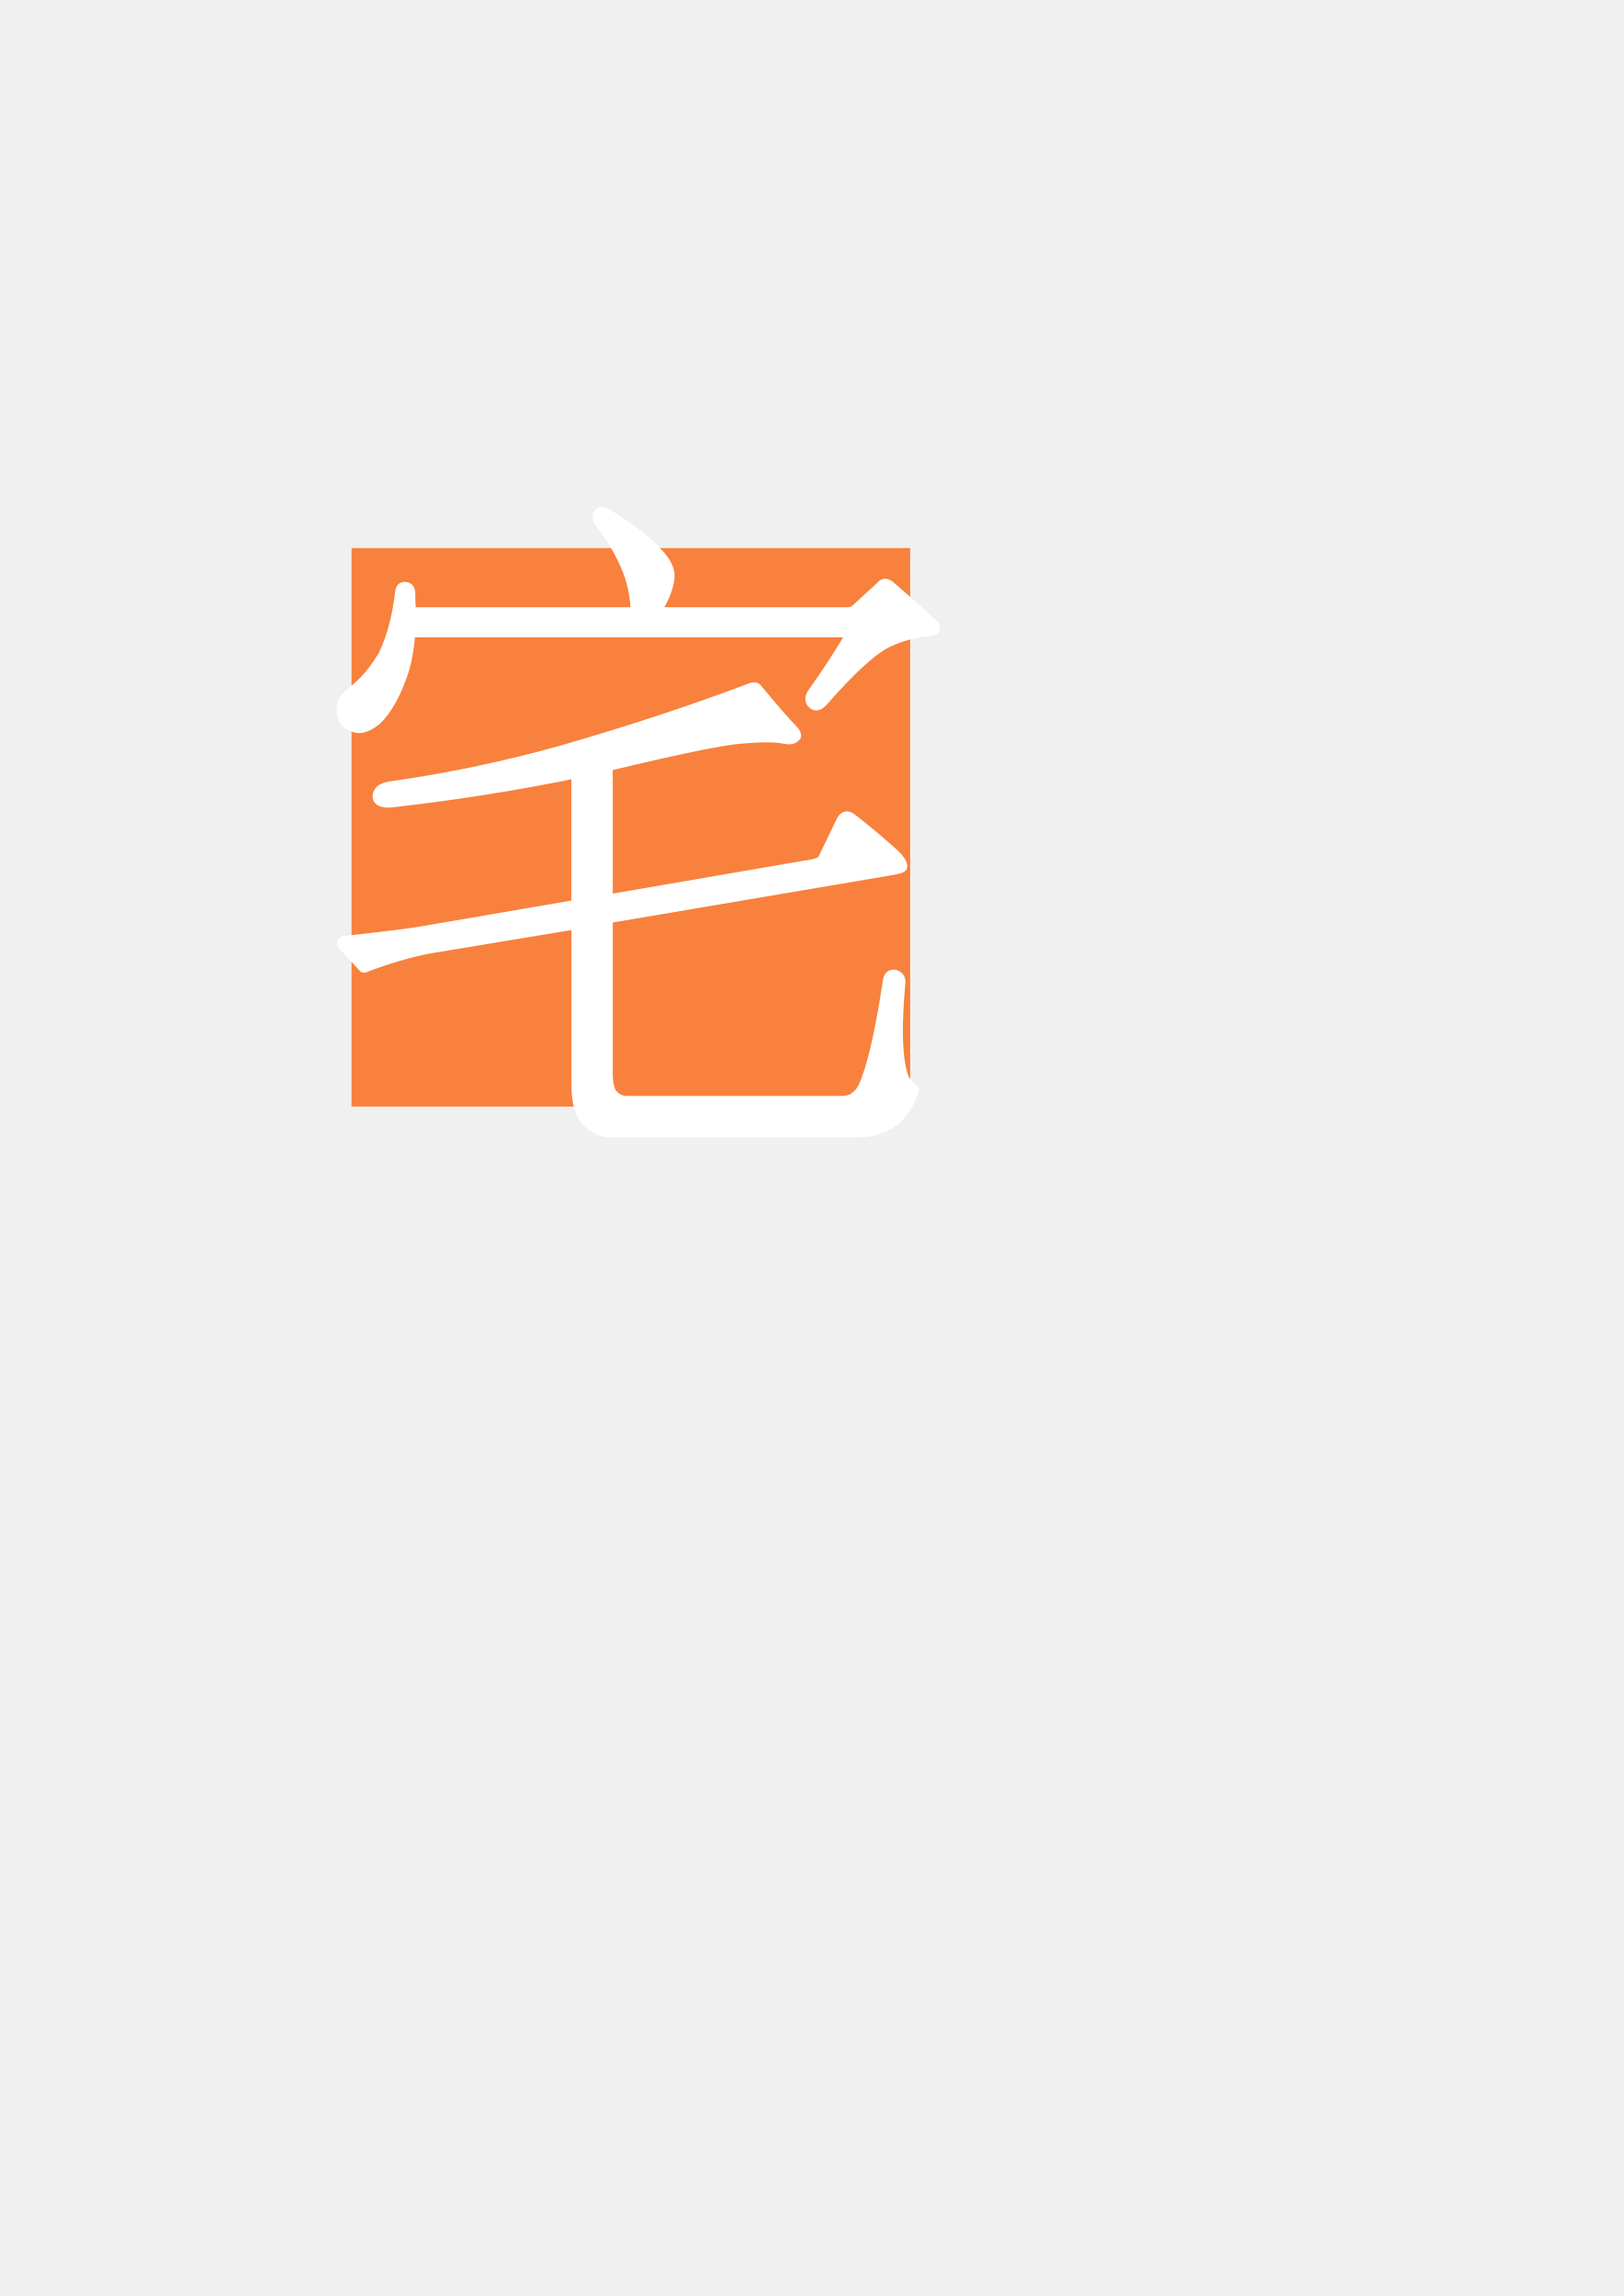
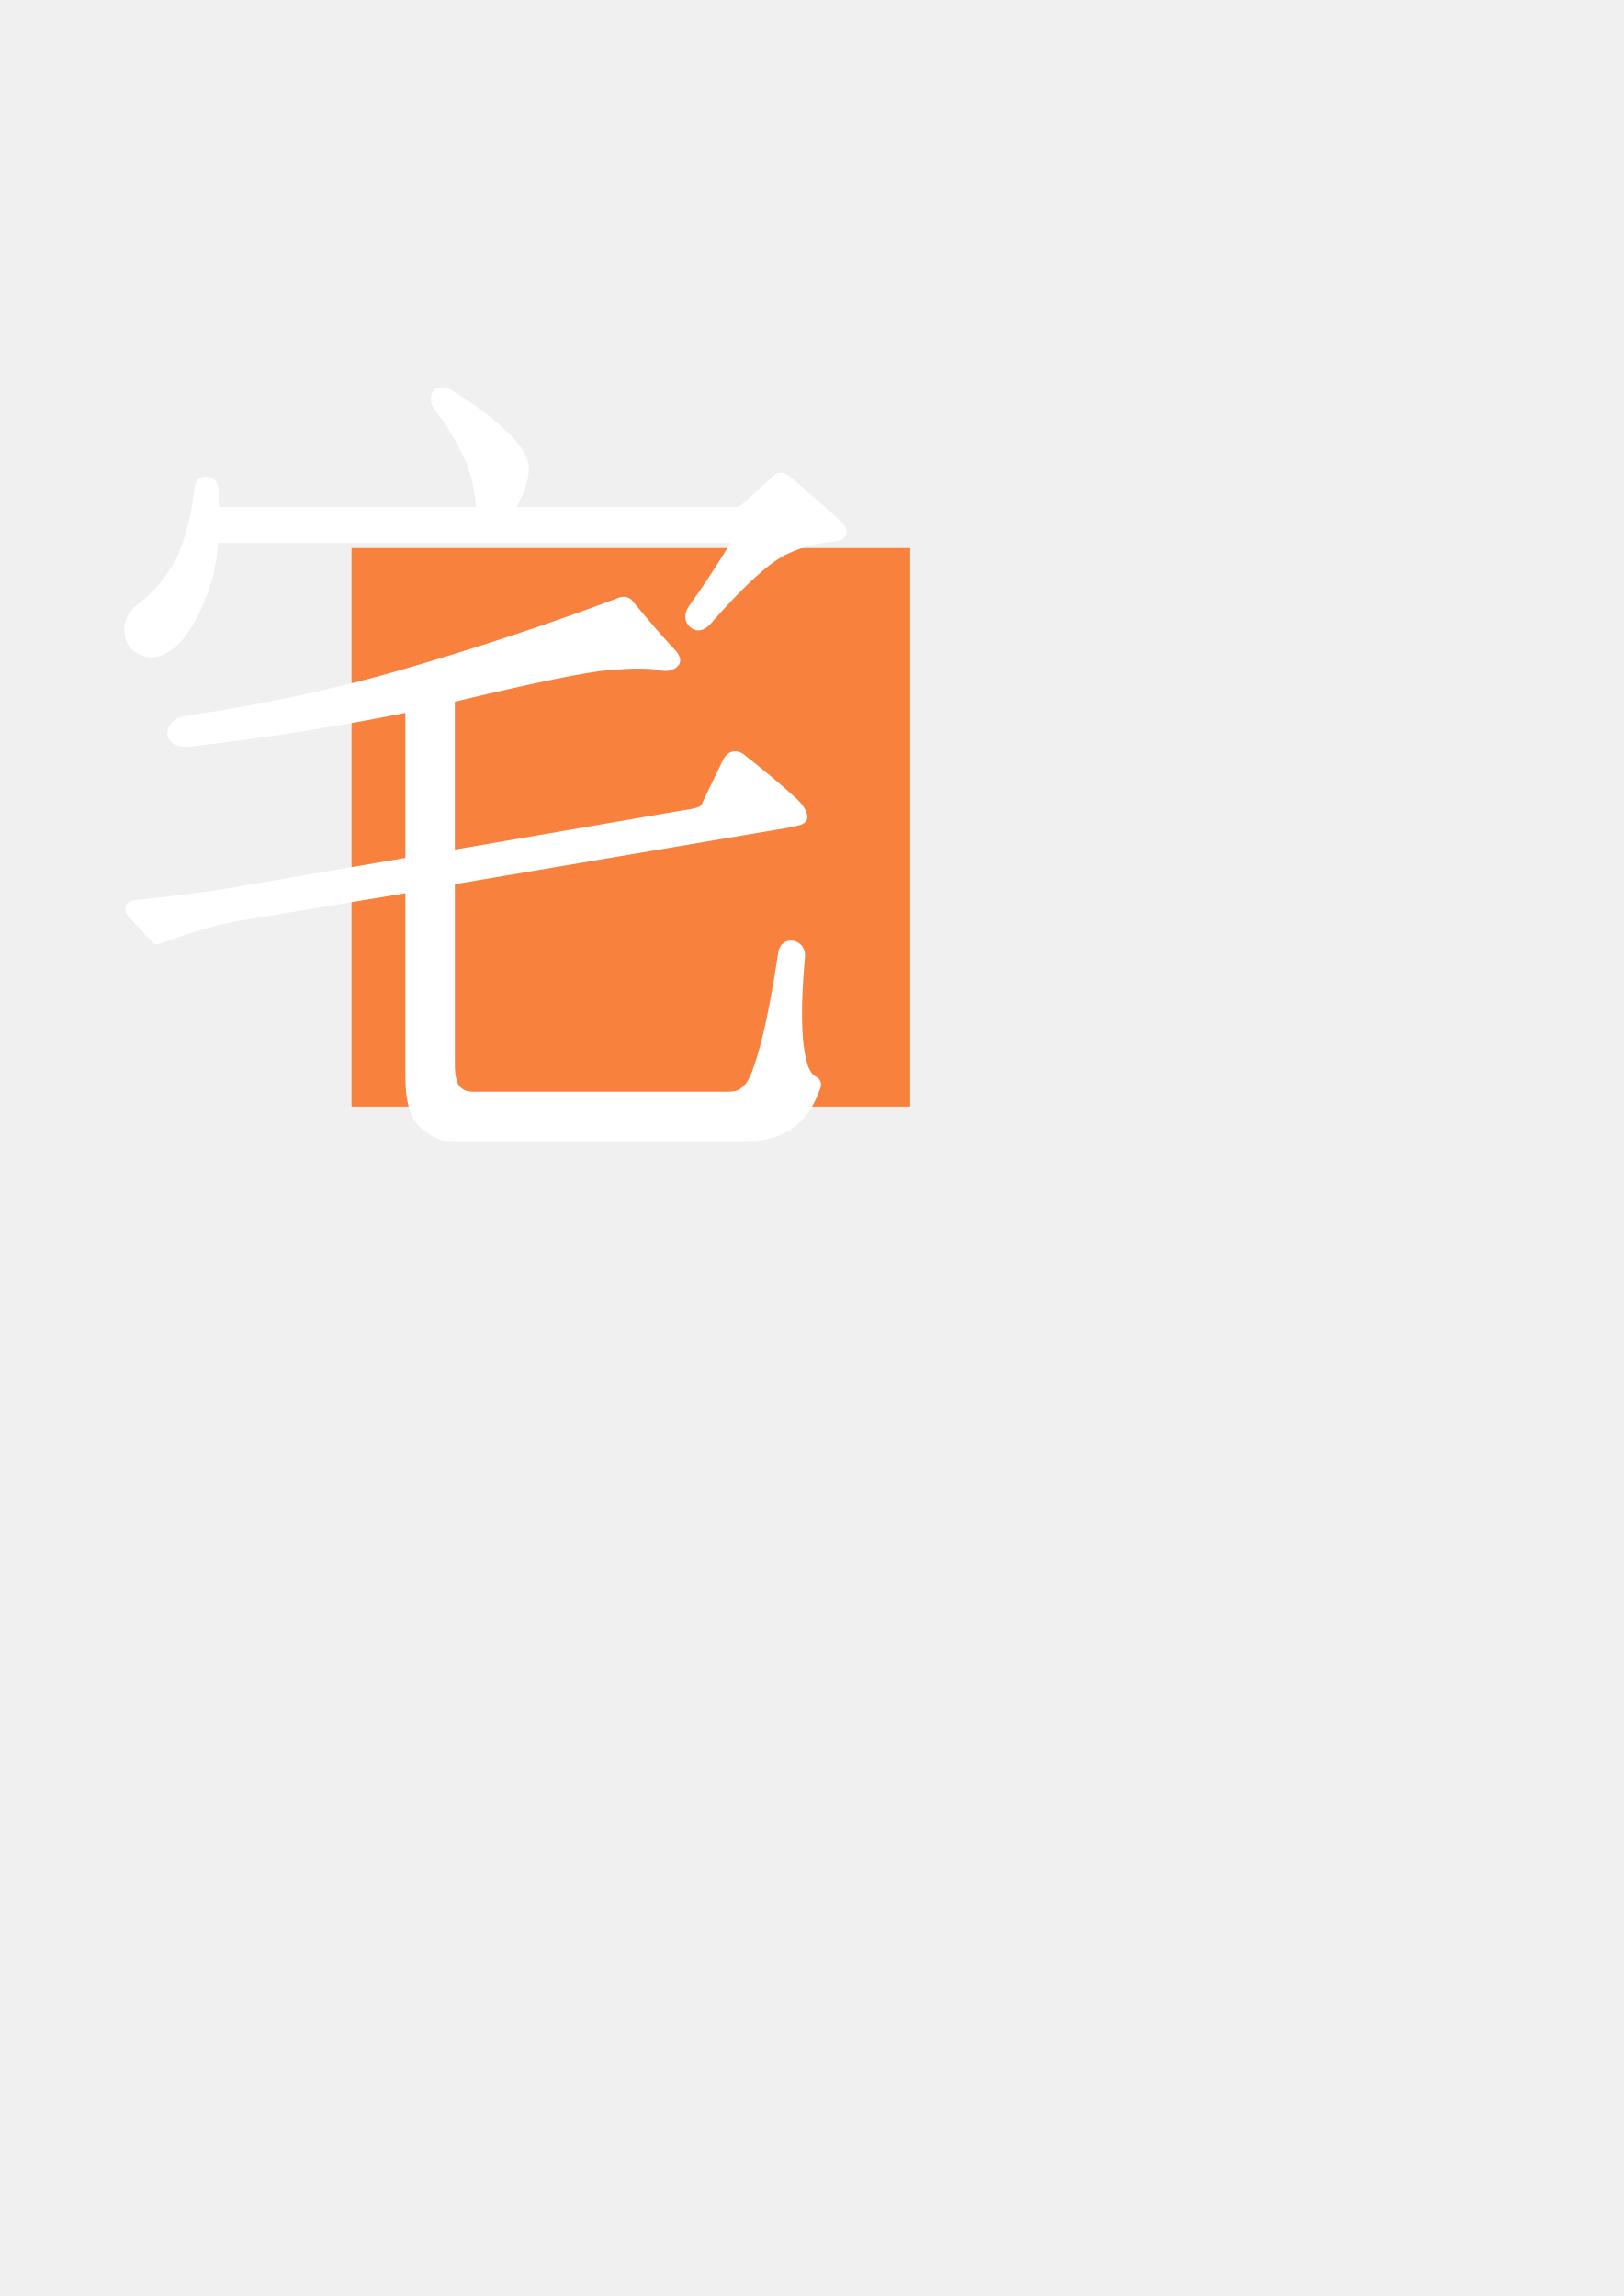
<svg xmlns="http://www.w3.org/2000/svg" width="744.094" height="1052.362" id="svg2" version="1.1">
  <defs id="defs4" />
  <g id="layer1">
-     <rect style="fill:#f8813d;fill-opacity:1;stroke:none" id="rect2992" width="256" height="256" x="161.103" y="251.2" />
-   </g>
-   <g id="layer2">
-     <g transform="matrix(4.334362,0,0,4.334362,-1250.985,-1745.918)" style="font-size:72px;font-style:normal;font-variant:normal;font-weight:normal;font-stretch:normal;text-align:start;line-height:125%;letter-spacing:0px;word-spacing:0px;writing-mode:lr-tb;text-anchor:start;fill:#ffffff;fill-opacity:1;stroke:#ffffff;stroke-opacity:1;font-family:'文鼎ＰＬ細上海宋';-inkscape-font-specification:'文鼎ＰＬ細上海宋'" id="text2985">
-       <path d="m 352.906,499.936 29.883,-5.062 c 0.844,-0.141 1.266,-0.281 1.266,-0.422 -7e-5,-0.328 -0.258,-0.75 -0.773,-1.266 -1.453,-1.312 -2.93,-2.555 -4.43,-3.727 -0.609,-0.562 -1.078,-0.445 -1.406,0.352 l -1.828,3.797 c -0.141,0.328 -0.773,0.563 -1.898,0.703 l -20.812,3.586 0,-14.062 c 0.187,-0.047 0.492,-0.117 0.914,-0.211 6.656,-1.594 11.016,-2.484 13.078,-2.672 2.109,-0.187 3.656,-0.187 4.641,0 0.609,0.141 1.031,0.047 1.266,-0.281 0.047,-0.141 -0.024,-0.328 -0.211,-0.562 -0.984,-1.031 -2.25,-2.484 -3.797,-4.359 -0.188,-0.328 -0.516,-0.375 -0.984,-0.141 -6.094,2.297 -12.633,4.453 -19.617,6.469 -5.953,1.688 -12.07,2.977 -18.352,3.867 -0.891,0.141 -1.336,0.516 -1.336,1.125 0.047,0.469 0.516,0.68 1.406,0.633 6.656,-0.75 13.195,-1.781 19.617,-3.094 l 0,13.852 -16.383,2.812 c -1.031,0.188 -3.656,0.516 -7.875,0.984 -0.563,0.047 -0.656,0.281 -0.281,0.703 0.562,0.563 1.219,1.266 1.969,2.109 0.047,0.141 0.187,0.141 0.422,0 2.391,-0.891 4.547,-1.523 6.469,-1.898 l 15.68,-2.602 0,16.805 c -3e-5,2.016 0.375,3.375 1.125,4.078 0.75,0.75 1.594,1.125 2.531,1.125 0.609,-10e-6 1.055,-10e-6 1.336,0 l 24.75,0 c 1.547,-10e-6 2.836,-0.398 3.867,-1.195 0.844,-0.609 1.523,-1.617 2.039,-3.023 0.141,-0.281 0.094,-0.469 -0.141,-0.562 -0.563,-0.328 -0.938,-1.008 -1.125,-2.039 -0.422,-1.875 -0.445,-4.875 -0.07,-9 0.047,-0.469 -0.164,-0.773 -0.633,-0.914 -0.469,-0.047 -0.727,0.234 -0.773,0.844 -0.703,4.641 -1.43,7.992 -2.18,10.055 -0.328,1.031 -0.75,1.711 -1.266,2.039 -0.281,0.281 -0.797,0.422 -1.547,0.422 l -21.445,0 c -0.188,0 -0.539,0 -1.055,0 -0.609,0 -1.102,-0.211 -1.477,-0.633 -0.328,-0.328 -0.516,-0.984 -0.562,-1.969 l 0,-16.664 m -20.883,-30.234 46.617,0 c -1.172,2.016 -2.508,4.078 -4.008,6.188 -0.469,0.609 -0.492,1.078 -0.07,1.406 0.328,0.281 0.727,0.141 1.195,-0.422 3,-3.422 5.297,-5.484 6.891,-6.188 1.312,-0.609 2.742,-0.984 4.289,-1.125 0.609,-0.047 0.75,-0.281 0.422,-0.703 -1.266,-1.172 -2.766,-2.508 -4.5,-4.008 -0.188,-0.187 -0.398,-0.305 -0.633,-0.352 -0.188,6e-5 -0.375,0.117 -0.562,0.352 l -2.531,2.32 c -0.188,0.188 -0.445,0.305 -0.773,0.352 l -20.391,0 c 0.047,-0.187 0.164,-0.375 0.352,-0.562 0.75,-1.312 1.125,-2.437 1.125,-3.375 -0.047,-0.703 -0.445,-1.453 -1.195,-2.25 -1.172,-1.312 -2.906,-2.672 -5.203,-4.078 -0.469,-0.328 -0.844,-0.398 -1.125,-0.211 -0.188,0.281 -0.188,0.586 0,0.914 1.172,1.547 2.039,2.953 2.602,4.219 0.703,1.406 1.125,3.023 1.266,4.852 -3e-5,0.141 -3e-5,0.305 0,0.492 l -23.695,0 c -0.047,-0.703 -0.07,-1.383 -0.07,-2.039 -0.047,-0.422 -0.234,-0.633 -0.562,-0.633 -0.328,-0.047 -0.516,0.141 -0.562,0.562 -0.328,2.672 -0.914,4.875 -1.758,6.609 -0.984,1.688 -2.109,3 -3.375,3.938 -0.609,0.469 -0.961,1.008 -1.055,1.617 -0.047,0.609 0.07,1.125 0.352,1.547 0.281,0.328 0.727,0.563 1.336,0.703 0.609,0.047 1.289,-0.234 2.039,-0.844 1.172,-1.125 2.156,-2.93 2.953,-5.414 0.328,-1.172 0.539,-2.461 0.633,-3.867" id="path2990" style="fill:#ffffff;fill-opacity:1;stroke:#ffffff;stroke-opacity:1" />
-     </g>
+     <path style="fill:#f8813d;fill-opacity:1;stroke:none" d="m 161.103,251.2 256,0 0,256 -256,0 z" id="rect2992" />
+     <path d="m 205.857,403.06 154.985,-26.256 c 4.376,-0.729 6.564,-1.459 6.564,-2.188 -3.7e-4,-1.702 -1.337,-3.89 -4.011,-6.564 -7.537,-6.807 -15.195,-13.25 -22.974,-19.327 -3.161,-2.917 -5.592,-2.309 -7.293,1.823 l -9.481,19.692 c -0.73,1.702 -4.012,2.917 -9.846,3.647 l -107.942,18.598 0,-72.934 c 0.972,-0.243 2.552,-0.608 4.741,-1.094 34.522,-8.266 57.131,-12.885 67.829,-13.857 10.94,-0.972 18.963,-0.972 24.068,0 3.16,0.73 5.348,0.243 6.564,-1.459 0.243,-0.729 -0.122,-1.702 -1.094,-2.917 -5.106,-5.348 -11.67,-12.885 -19.692,-22.61 -0.973,-1.702 -2.674,-1.945 -5.105,-0.729 -31.605,11.913 -65.519,23.096 -101.743,33.55 -30.875,8.752 -62.602,15.438 -95.179,20.057 -4.619,0.73 -6.929,2.674 -6.929,5.835 0.243,2.431 2.674,3.525 7.293,3.282 34.522,-3.89 68.436,-9.238 101.743,-16.045 l 0,71.84 -84.968,14.587 c -5.349,0.973 -18.963,2.674 -40.843,5.105 -2.917,0.243 -3.404,1.459 -1.459,3.647 2.917,2.917 6.321,6.564 10.211,10.94 0.243,0.729 0.972,0.729 2.188,0 12.399,-4.619 23.582,-7.901 33.55,-9.846 l 81.321,-13.493 0,87.156 c -1.5e-4,10.454 1.945,17.504 5.835,21.151 3.89,3.89 8.266,5.835 13.128,5.835 3.16,-5e-5 5.47,-5e-5 6.929,0 l 128.364,0 c 8.022,-5e-5 14.708,-2.066 20.057,-6.199 4.376,-3.16 7.901,-8.387 10.575,-15.681 0.729,-1.459 0.486,-2.431 -0.729,-2.917 -2.918,-1.702 -4.863,-5.227 -5.835,-10.575 -2.188,-9.724 -2.31,-25.284 -0.365,-46.678 0.243,-2.431 -0.851,-4.011 -3.282,-4.741 -2.431,-0.243 -3.769,1.216 -4.011,4.376 -3.647,24.068 -7.415,41.451 -11.305,52.148 -1.702,5.348 -3.89,8.874 -6.564,10.575 -1.459,1.459 -4.133,2.188 -8.023,2.188 l -111.224,0 c -0.973,0 -2.796,0 -5.47,0 -3.161,0 -5.713,-1.094 -7.658,-3.282 -1.702,-1.702 -2.674,-5.105 -2.917,-10.211 l 0,-86.427 M 97.55,246.252 l 241.776,0 c -6.078,10.454 -13.007,21.151 -20.786,32.091 -2.431,3.161 -2.553,5.592 -0.365,7.293 1.702,1.459 3.768,0.73 6.199,-2.188 15.559,-17.747 27.471,-28.444 35.738,-32.091 6.807,-3.16 14.222,-5.105 22.245,-5.835 3.16,-0.243 3.889,-1.458 2.188,-3.647 -6.564,-6.078 -14.344,-13.006 -23.339,-20.786 -0.973,-0.972 -2.067,-1.58 -3.282,-1.823 -0.973,3.1e-4 -1.945,0.608 -2.917,1.823 l -13.128,12.034 c -0.973,0.973 -2.31,1.581 -4.011,1.823 l -105.754,0 c 0.243,-0.972 0.851,-1.945 1.823,-2.917 3.89,-6.807 5.835,-12.642 5.835,-17.504 -0.243,-3.646 -2.31,-7.536 -6.199,-11.669 -6.078,-6.807 -15.073,-13.857 -26.986,-21.151 -2.431,-1.701 -4.376,-2.066 -5.835,-1.094 -0.973,1.459 -0.973,3.039 0,4.741 6.078,8.023 10.575,15.316 13.493,21.88 3.647,7.294 5.835,15.681 6.564,25.162 -1.6e-4,0.73 -1.6e-4,1.581 0,2.553 l -122.894,0 c -0.243,-3.646 -0.365,-7.172 -0.365,-10.575 -0.243,-2.188 -1.216,-3.282 -2.917,-3.282 -1.702,-0.243 -2.674,0.73 -2.917,2.917 -1.702,13.858 -4.741,25.284 -9.117,34.279 -5.105,8.752 -10.94,15.559 -17.504,20.422 -3.16,2.431 -4.984,5.227 -5.47,8.387 -0.243,3.161 0.365,5.835 1.823,8.023 1.459,1.702 3.768,2.918 6.929,3.647 3.16,0.243 6.686,-1.215 10.575,-4.376 6.078,-5.835 11.183,-15.194 15.316,-28.08 1.702,-6.078 2.796,-12.763 3.282,-20.057" id="path2990" style="fill:#ffffff;fill-opacity:1;stroke:#ffffff;stroke-width:5.186;stroke-opacity:1" />
  </g>
</svg>
